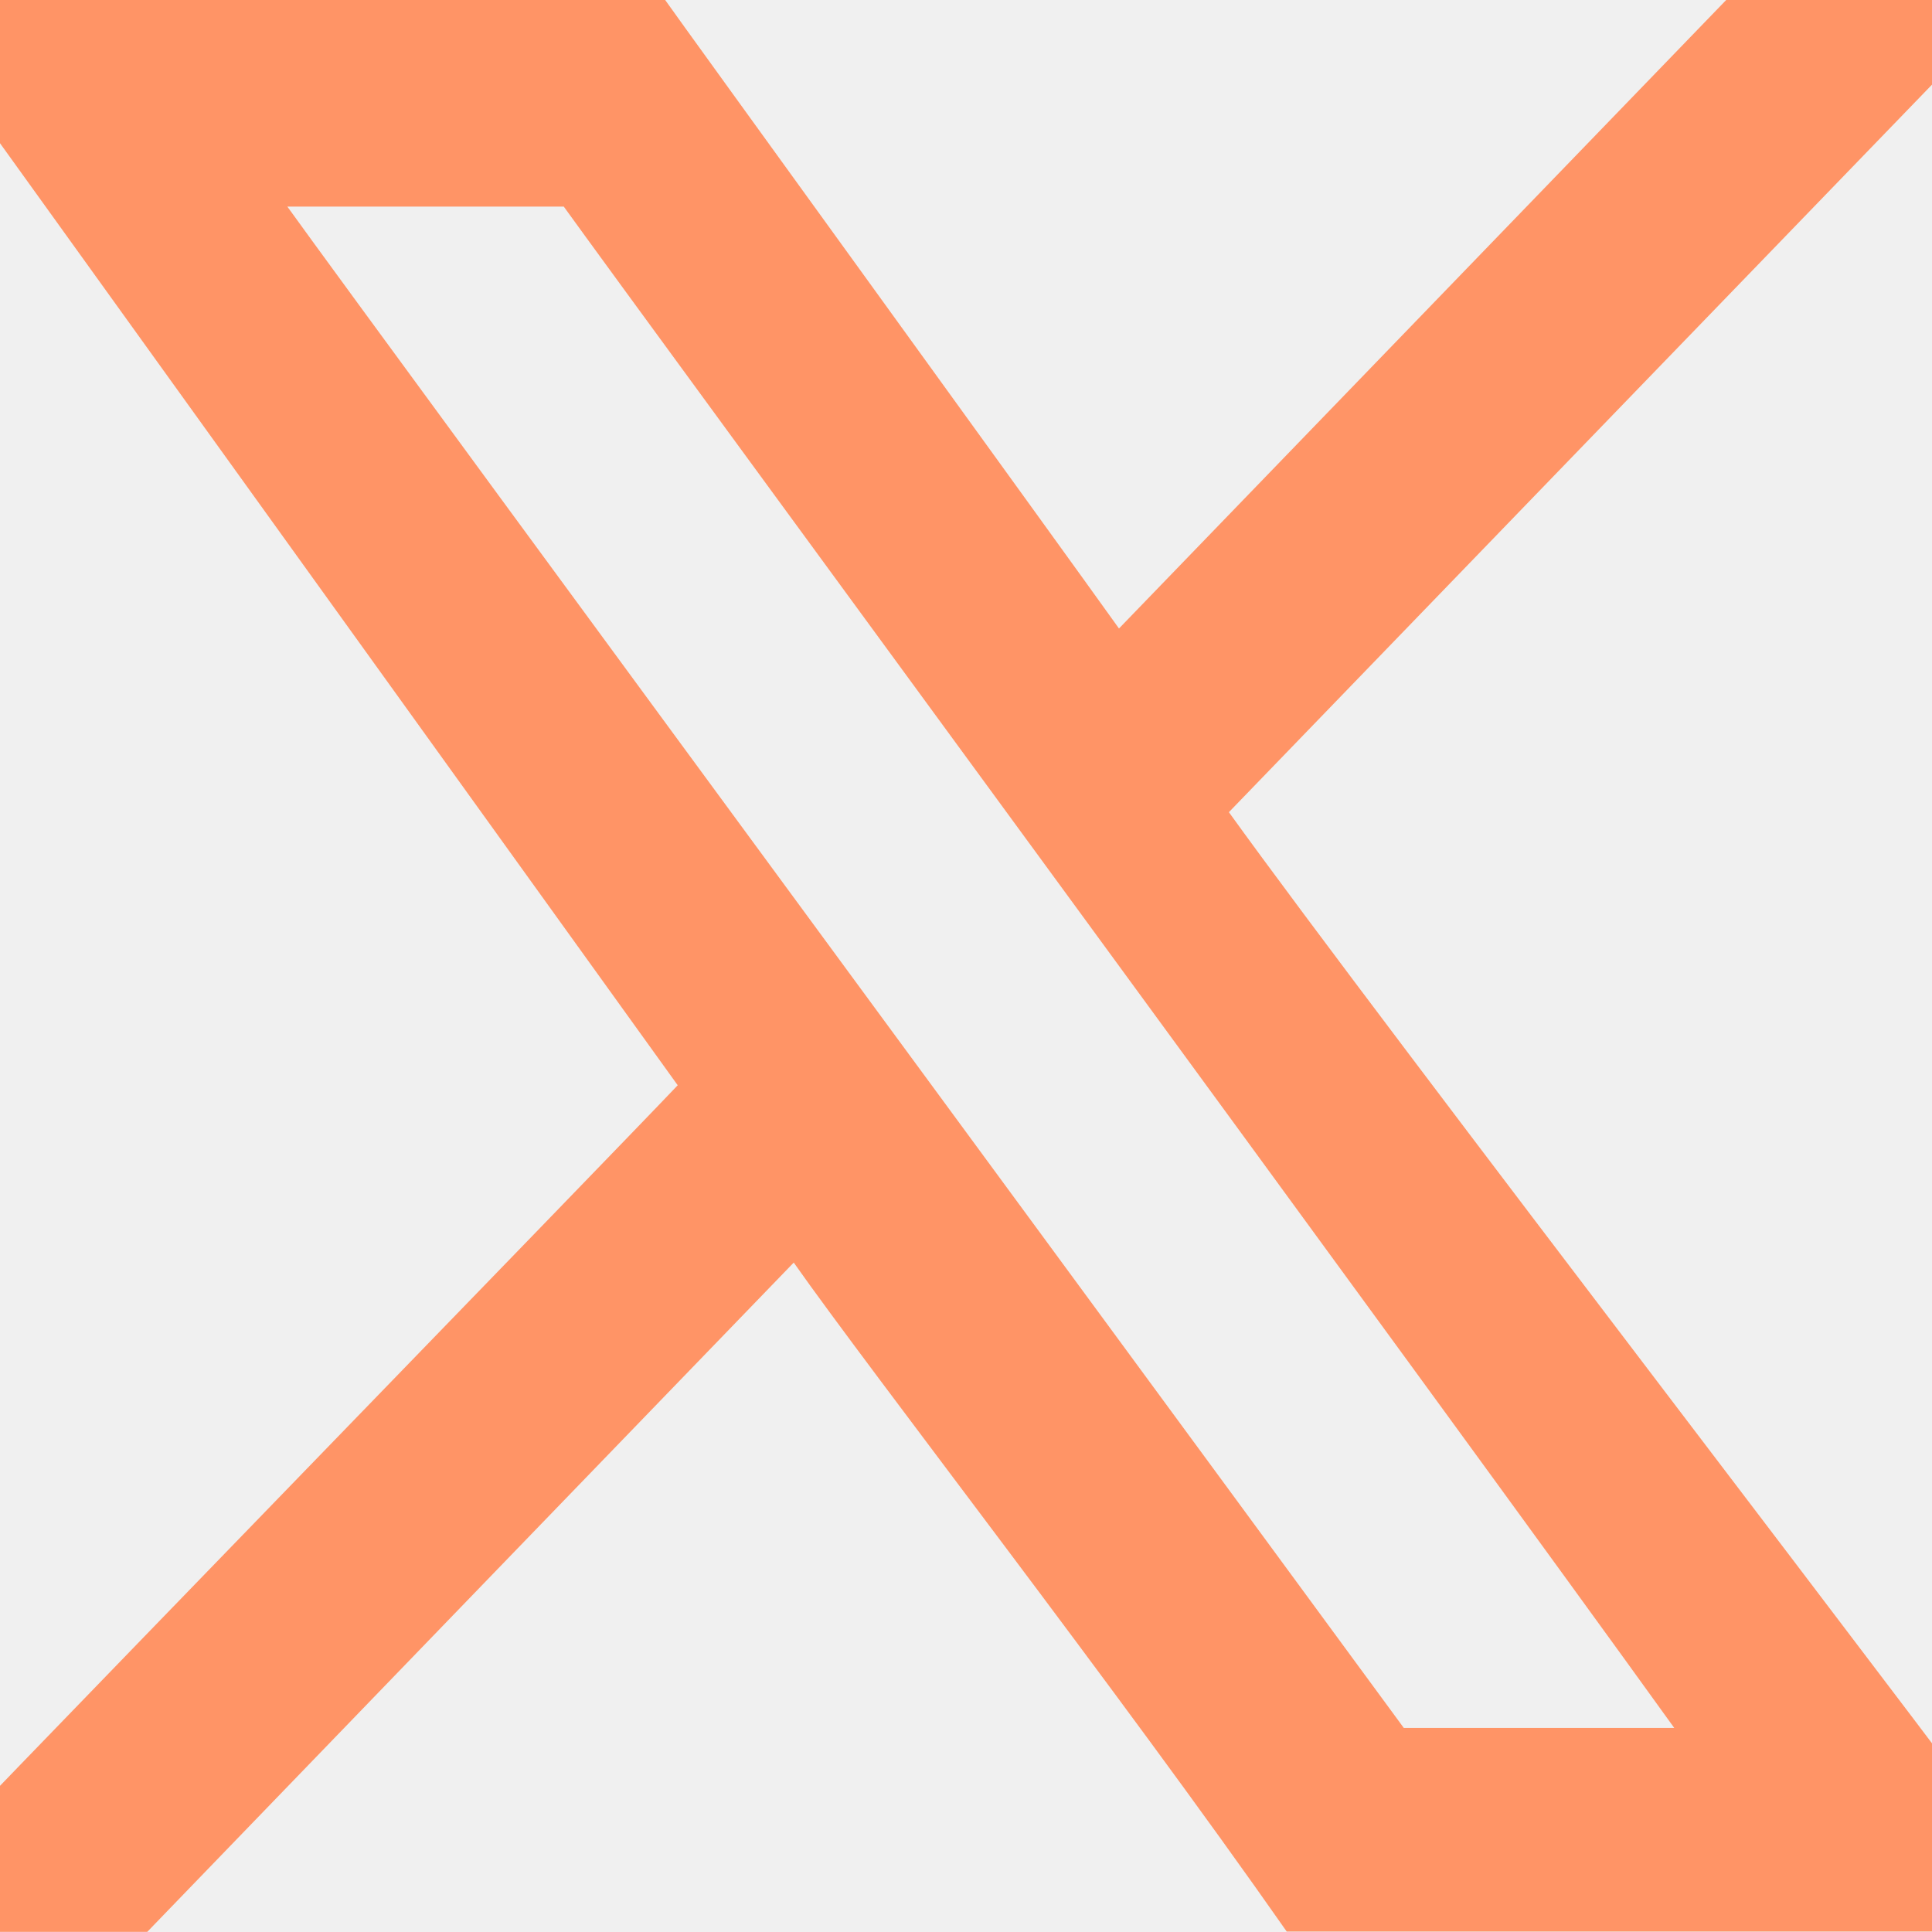
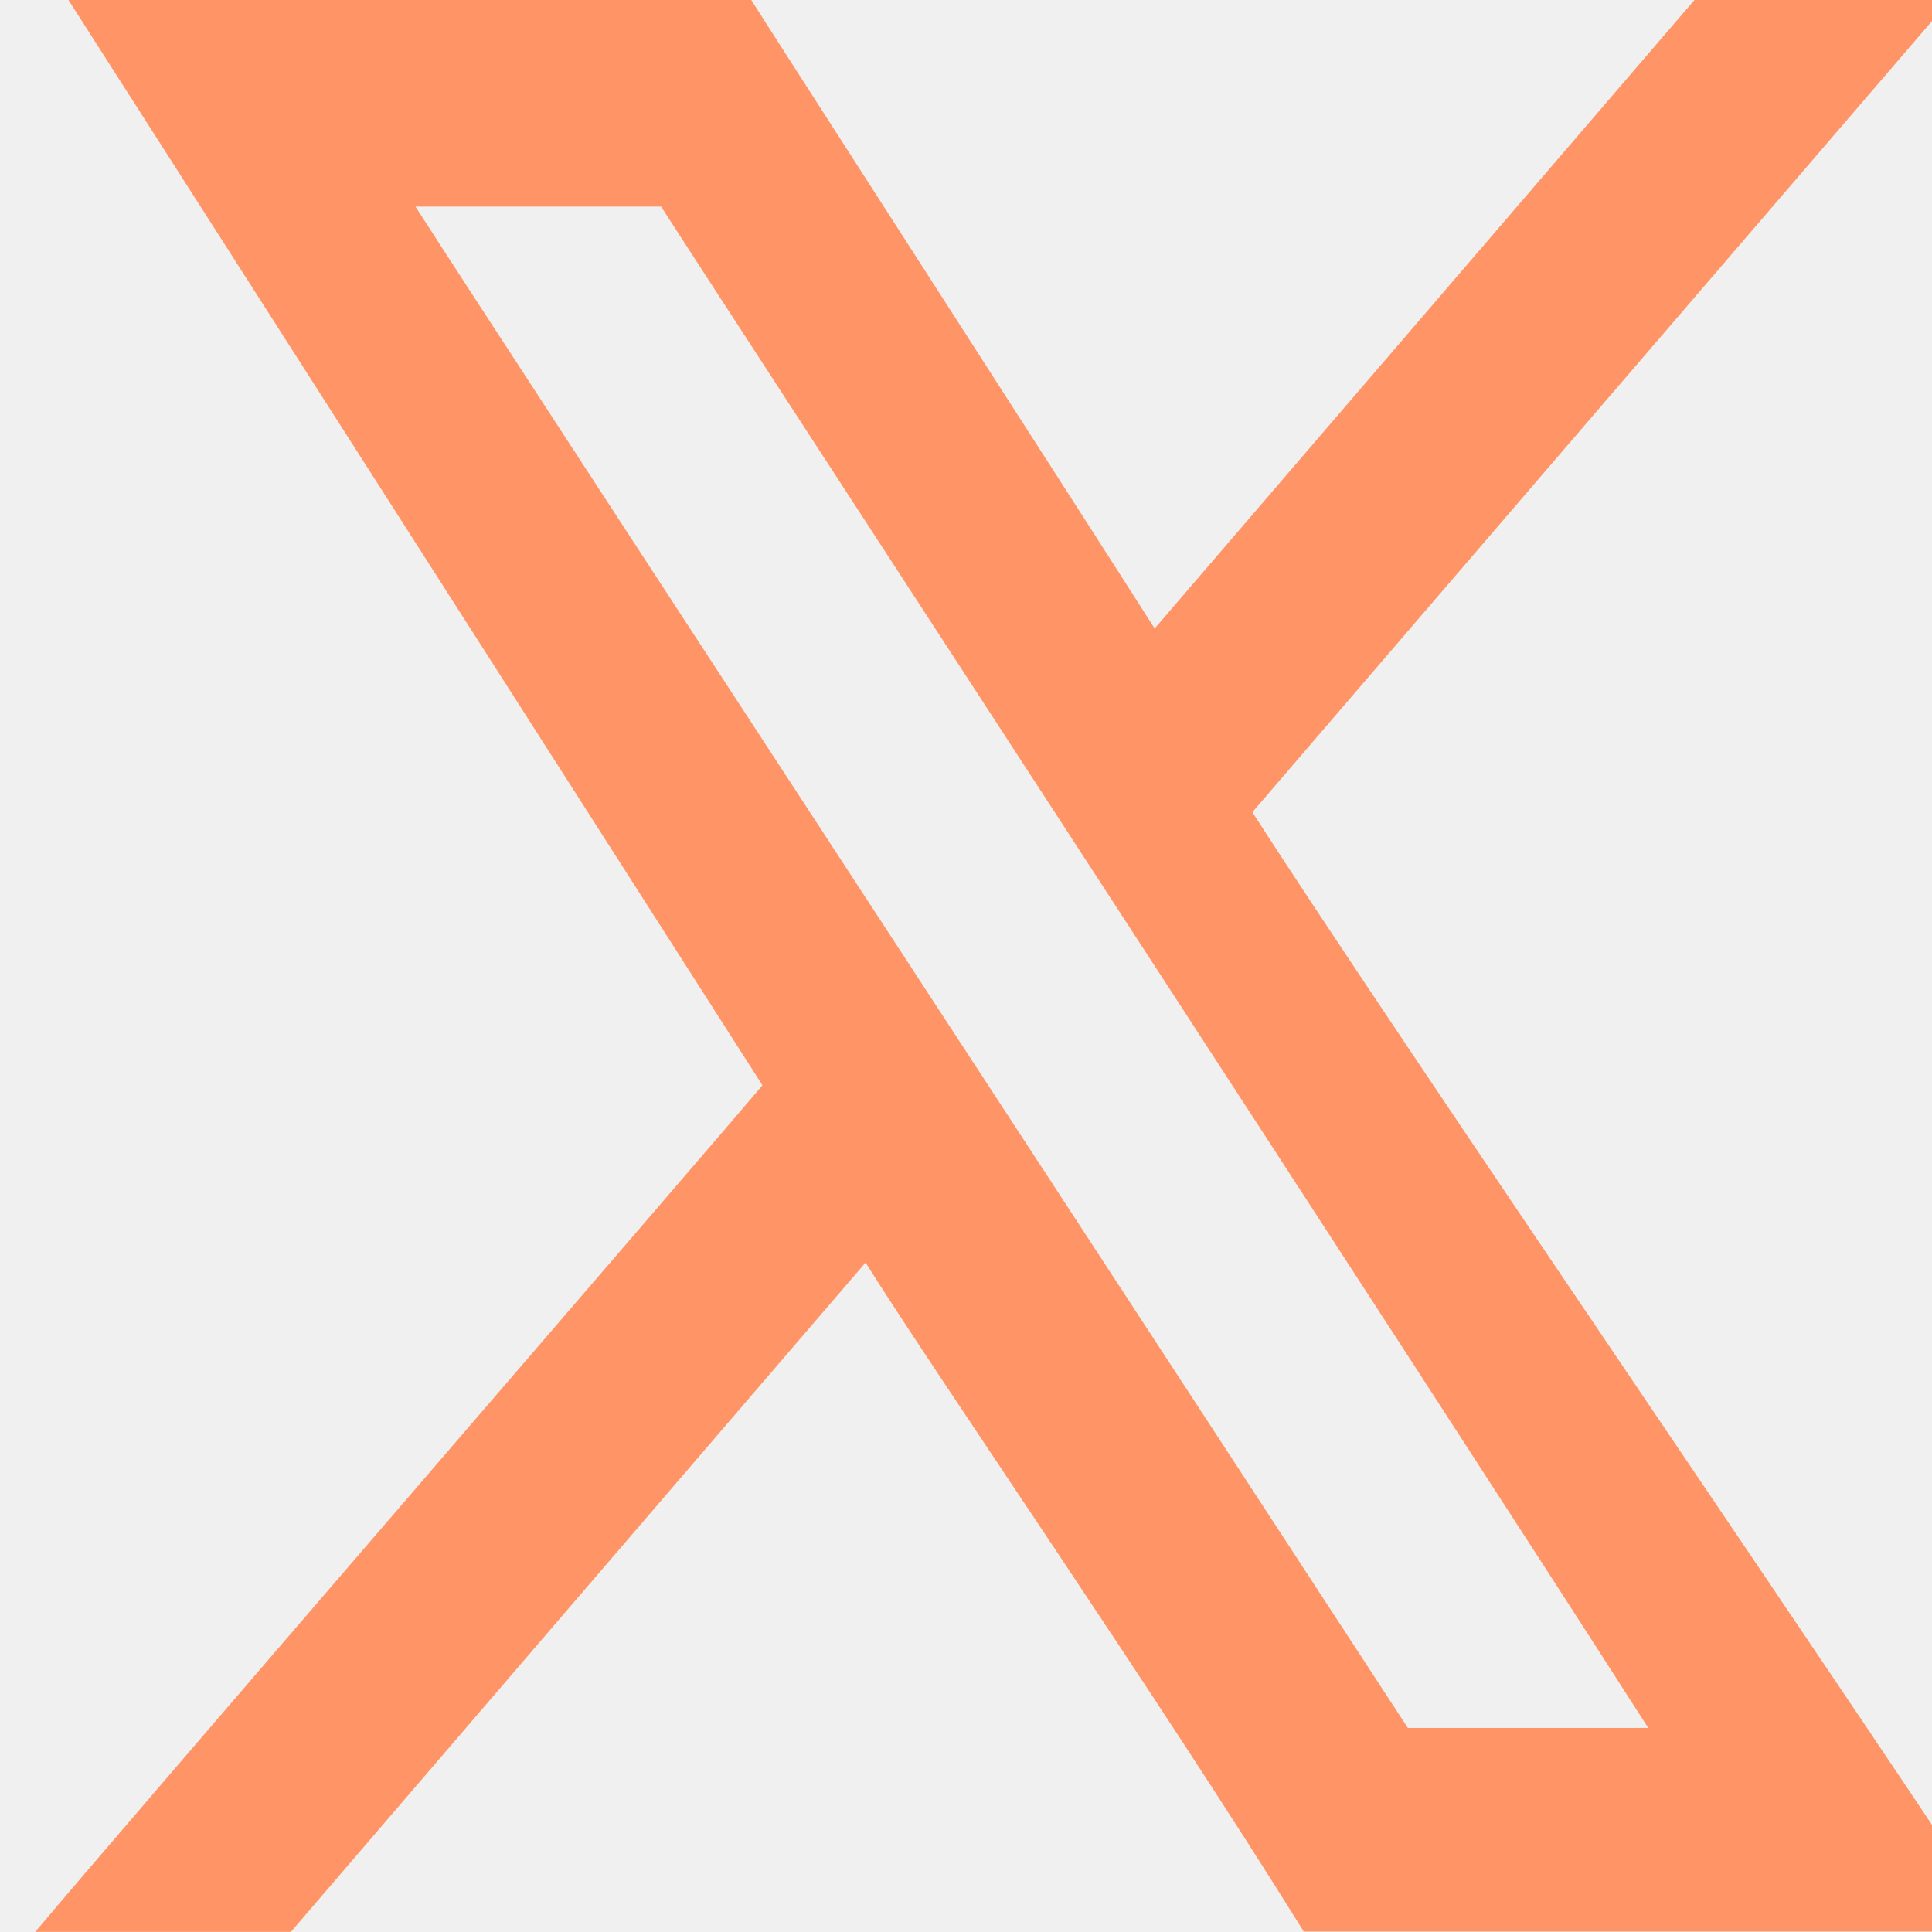
<svg xmlns="http://www.w3.org/2000/svg" width="55" height="55" viewBox="0 0 55 55" fill="none">
-   <g clip-path="url(#clip0_774_5715)">
-     <path fill-rule="evenodd" clip-rule="evenodd" d="M39.963 49.19C39.495 48.538 10.756 9.465 8.18 5.881H16.049C18.192 8.86 41.068 40.024 47.662 49.19H39.967H39.963ZM-4 54.996H4.192C8.312 50.726 17.716 40.995 22.596 35.943C24.837 39.128 31.817 48.105 36.63 54.987H59C55.688 50.385 39.35 29.187 34.984 23.121C41.612 16.259 50.055 7.526 57.329 0C56.679 0 49.154 0 49.141 0C48.07 1.111 35.172 14.459 31.855 17.892C30.261 15.658 19.178 0.358 18.936 0H-2.933C-0.982 2.713 16.831 27.471 19.293 30.895C17.469 32.822 -1.147 51.98 -4 55V54.996Z" fill="#FF9466" />
+   <g clip-path="url(#clip0_776_5727)">
+     <path fill-rule="evenodd" clip-rule="evenodd" d="M40.078 49.19C39.662 48.538 14.117 9.465 11.827 5.881H18.821C20.726 8.86 41.06 40.024 46.922 49.19H40.082H40.078ZM1 54.996H8.282C11.944 50.726 20.303 40.995 24.641 35.943C26.633 39.128 32.837 48.105 37.115 54.987H57C54.056 50.385 39.534 29.187 35.653 23.121C41.544 16.259 49.049 7.526 55.515 0C54.937 0 48.248 0 48.237 0C47.284 1.111 35.819 14.459 32.871 17.892C31.454 15.658 21.603 0.358 21.387 0H1.949C3.683 2.713 19.517 27.471 21.705 30.895C20.084 32.822 3.536 51.98 1 55V54.996Z" fill="#FF9466" />
  </g>
  <defs>
-     <clipPath id="clip0_774_5715">
+     <clipPath id="clip0_776_5727">
      <rect width="55" height="55" fill="white" />
    </clipPath>
  </defs>
</svg>
